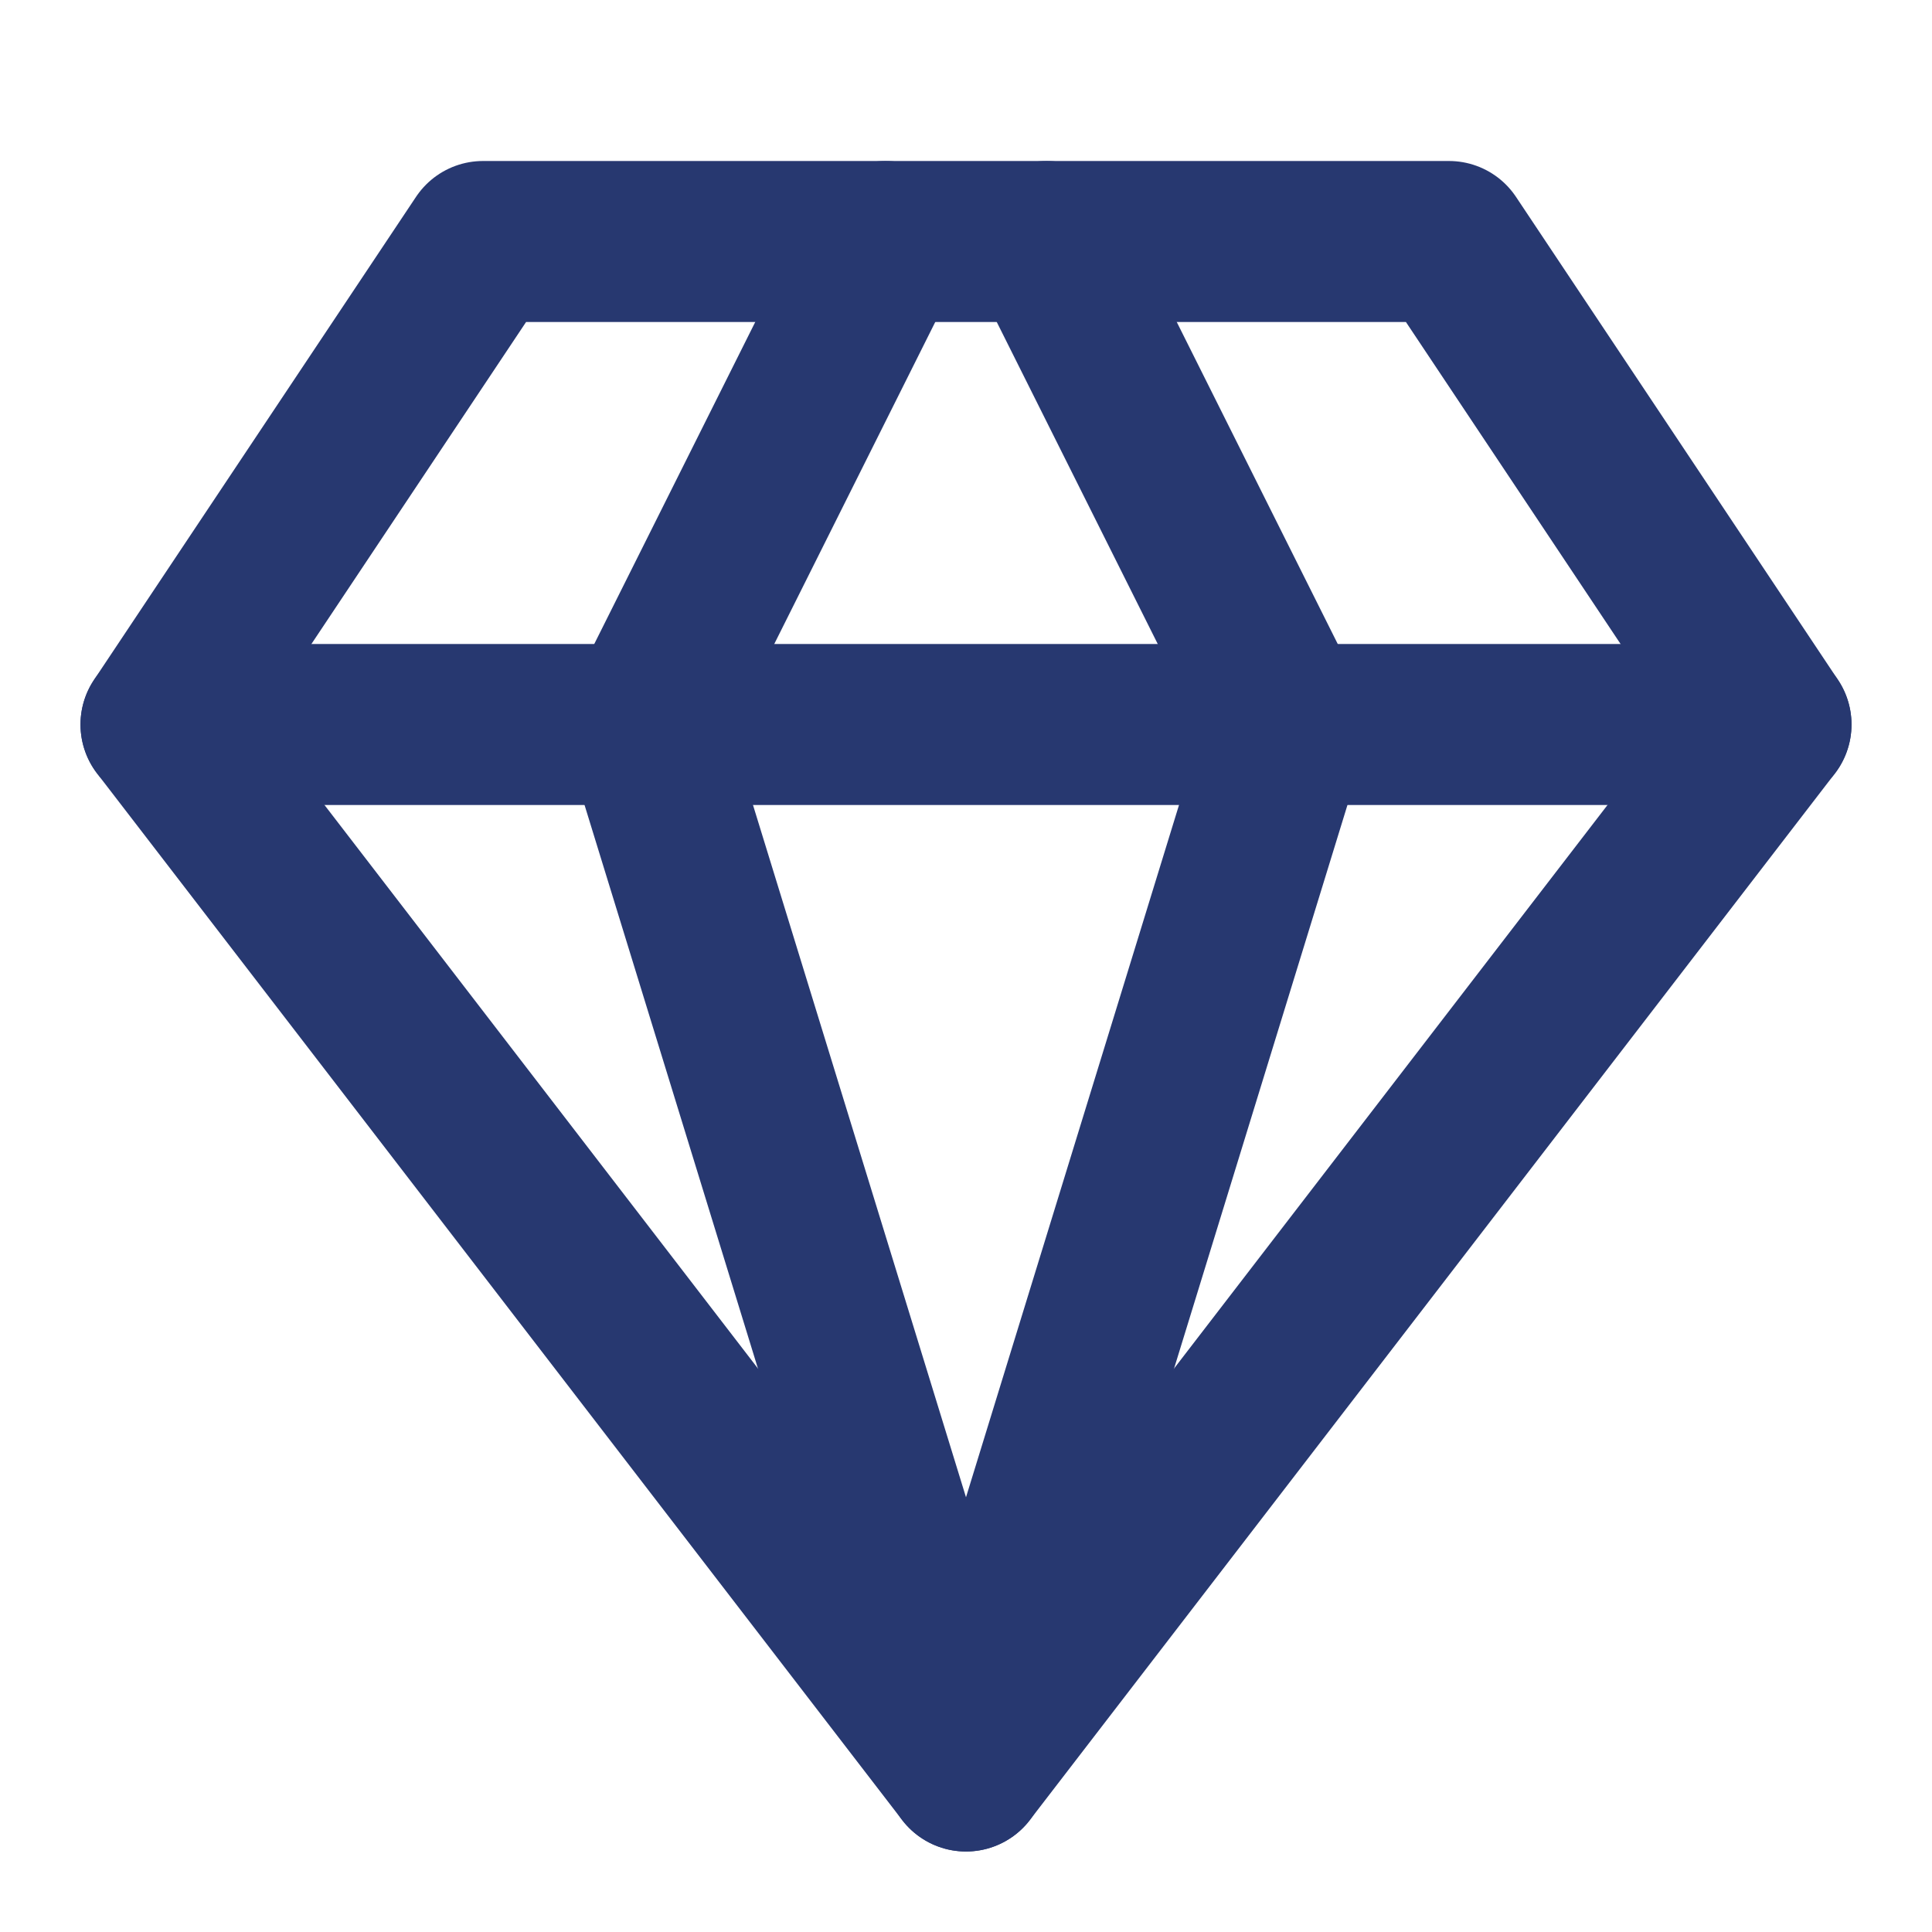
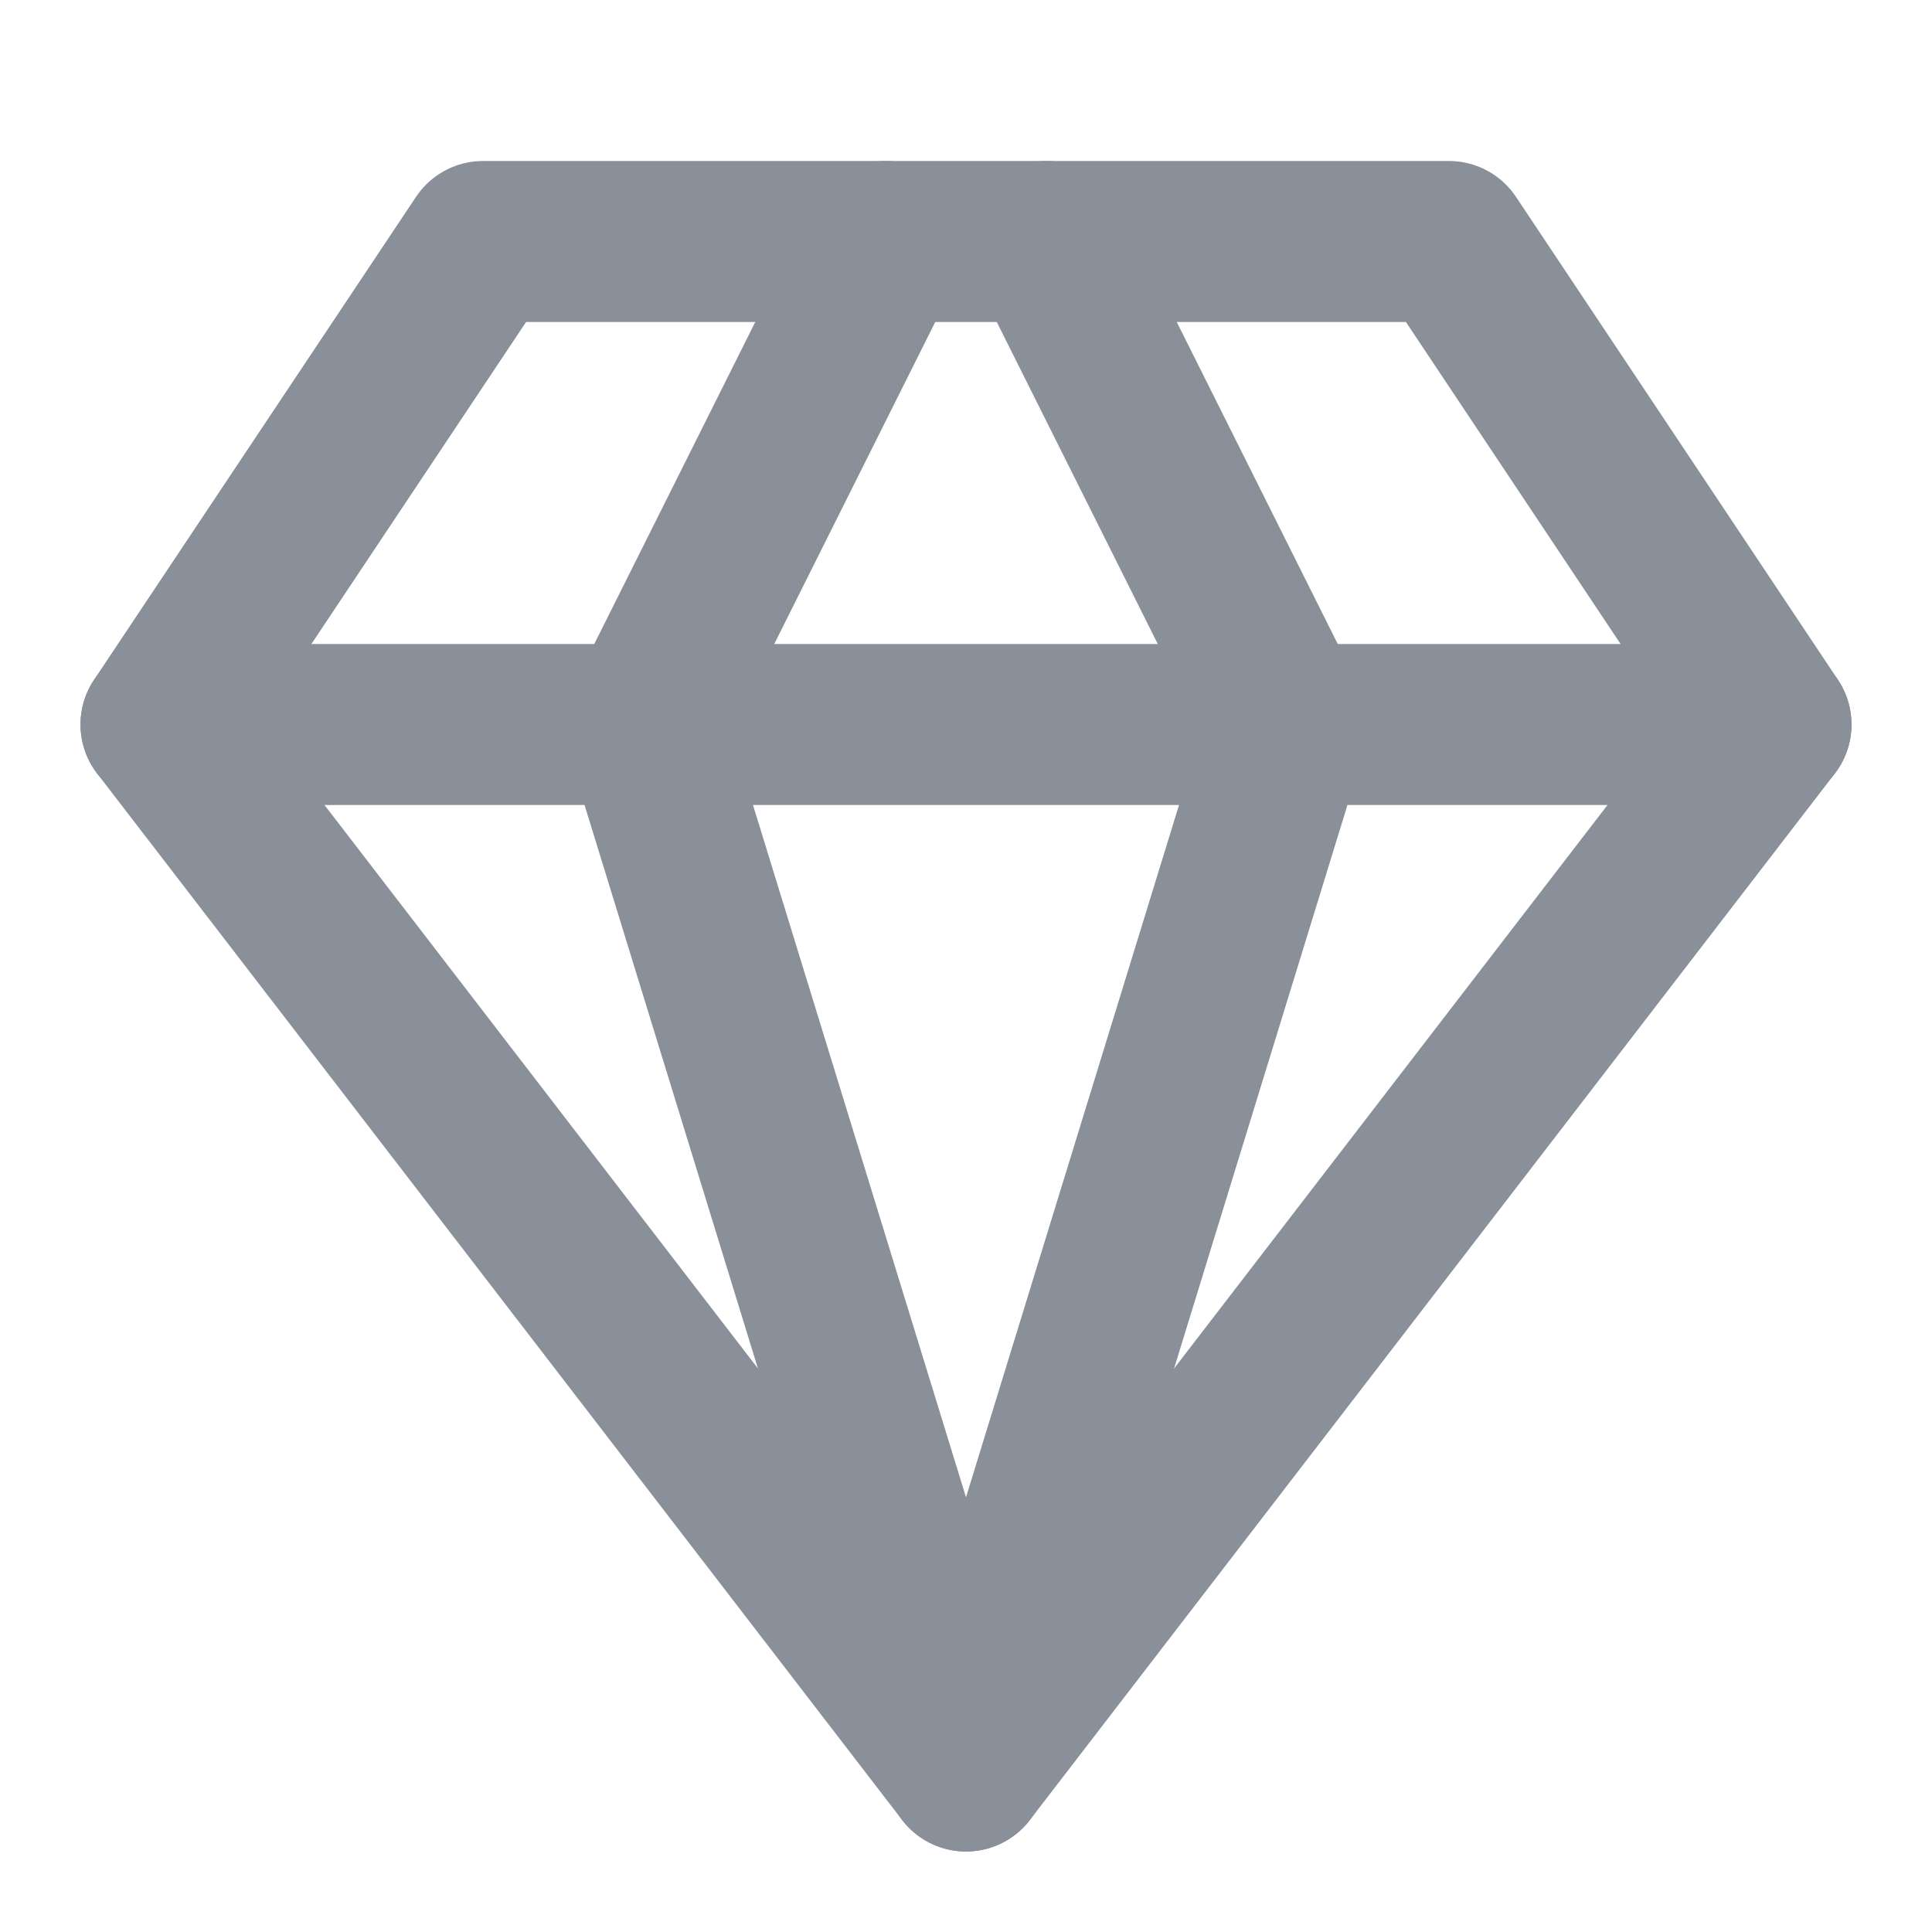
- <svg xmlns="http://www.w3.org/2000/svg" width="24" height="24" viewBox="0 0 24 24" fill="none" stroke="#273870" stroke-width="2" stroke-linecap="round" stroke-linejoin="round" class="lucide lucide-gem">
+ <svg xmlns="http://www.w3.org/2000/svg" width="24" height="24" viewBox="0 0 24 24" fill="none" stroke="#8a909a" stroke-width="2" stroke-linecap="round" stroke-linejoin="round" class="lucide lucide-gem">
  <path d="M6 3h12l4 6-10 13L2 9Z" />
  <path d="M11 3 8 9l4 13 4-13-3-6" />
  <path d="M2 9h20" />
</svg>
